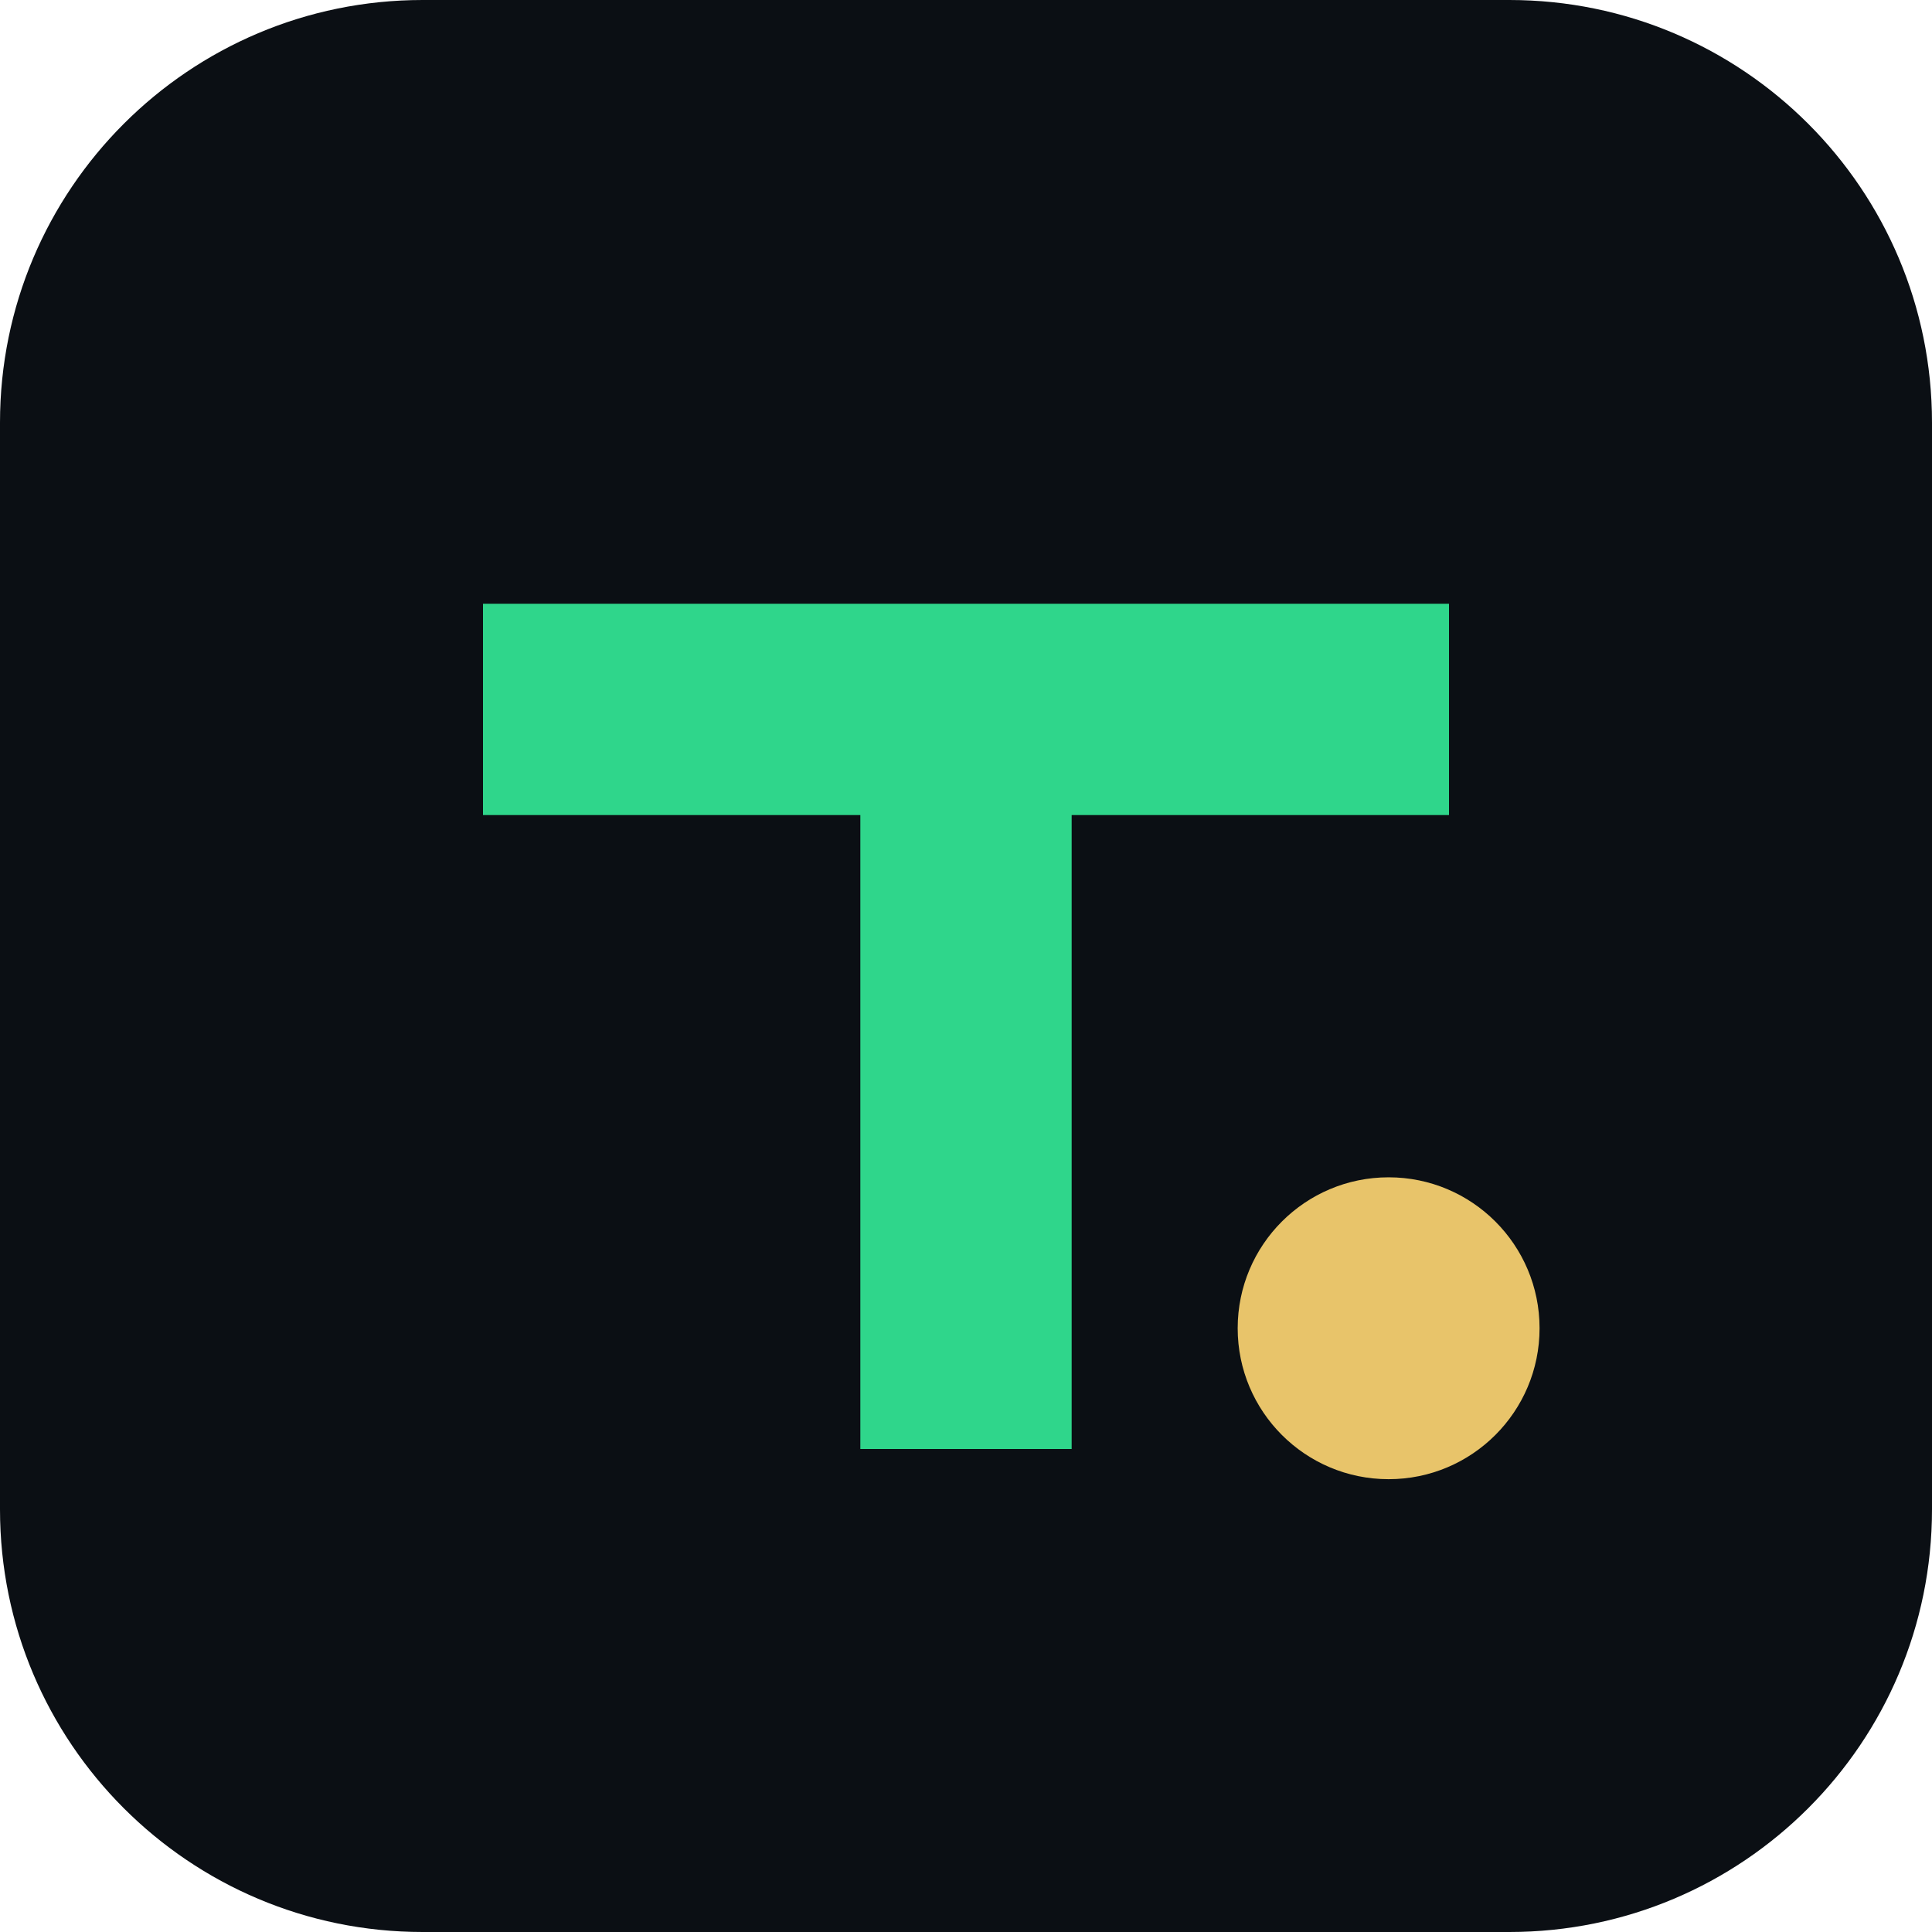
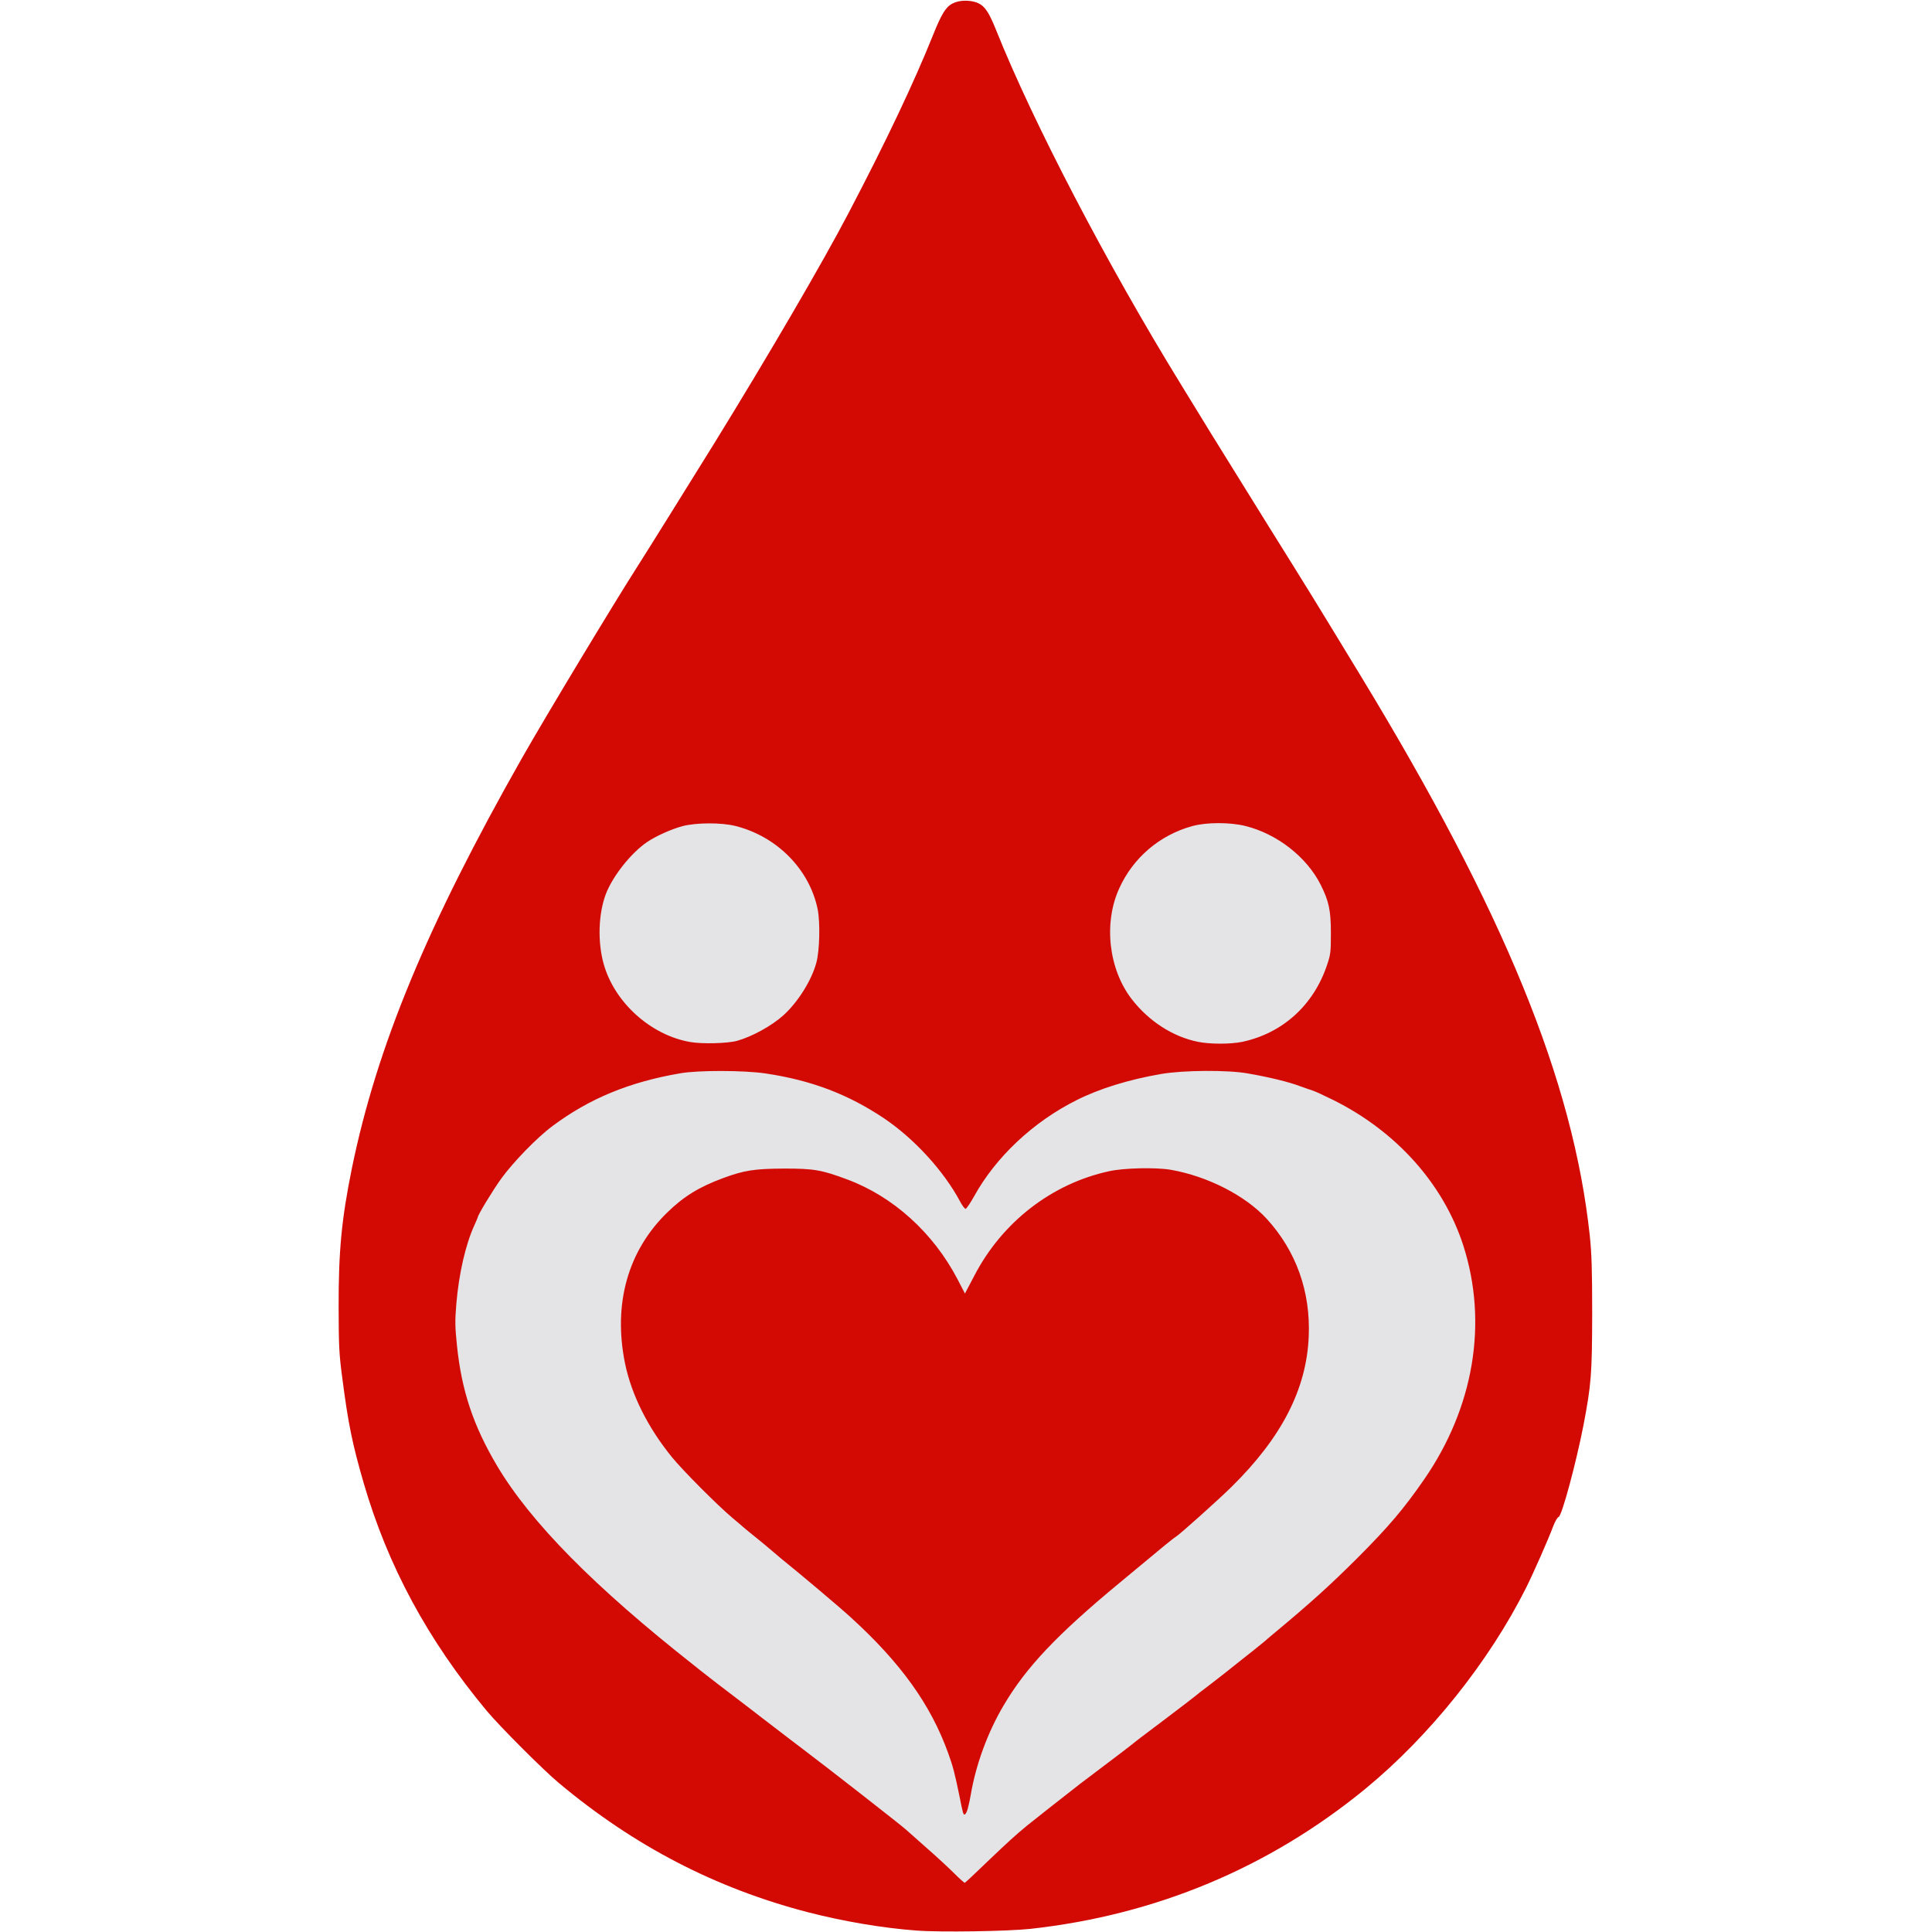
- <svg xmlns="http://www.w3.org/2000/svg" viewBox="0 0 64 64">
-   <rect width="64" height="64" rx="14" fill="#0b0f14" />
-   <path d="M16 20h32v7H35.5v21h-7V27H16z" fill="#2fd68b" />
-   <circle cx="46" cy="44" r="5" fill="#e8c46a" />
+ <svg xmlns="http://www.w3.org/2000/svg" viewBox="-256 0 1464 1464" role="img" aria-label="SangueConecta">
+   <path fill="#D30A04" d="M438.5 1462.9C412.7 1461.0 383.4 1456.0 356.1 1449.0C286.2 1430.8 224.6 1398.9 167.5 1351.1C155.8 1341.4 122.5 1308.0 112.9 1296.5C68.1 1242.7 37.8 1186.5 19.5 1123.5C11.0 1094.2 7.8 1078.5 3.4 1044.4C0.9 1025.6 0.7 1020.3 0.6 991.0C0.5 948.0 2.8 924.0 10.6 885.5C29.6 792.9 67.6 701.3 139.5 574.5C157.6 542.6 210.3 455.3 227.5 428.5C232.5 420.8 268.9 362.3 285.2 336.0C327.0 268.2 367.5 198.7 386.7 162.0C415.2 107.7 436.6 62.5 450.8 27.1C457.4 10.6 460.7 5.2 465.9 2.6C470.0 0.5 475.8 -0.0 481.2 1.1C489.1 2.8 492.5 7.0 498.9 23.0C526.8 92.8 583.1 200.7 639.0 291.5C642.7 297.6 653.1 314.4 662.0 329.0C671.0 343.6 690.1 374.4 704.5 397.5C738.7 452.3 738.2 451.5 775.0 512.0C883.8 691.0 936.1 818.9 948.7 936.5C950.1 950.2 950.5 961.7 950.5 995.5C950.4 1041.4 949.8 1049.0 943.9 1080.0C938.2 1109.1 927.5 1148.7 925.1 1149.5C924.2 1149.7 922.4 1152.8 921.1 1156.2C917.2 1166.6 906.1 1191.8 900.4 1203.2C872.3 1259.2 827.3 1315.5 778.5 1355.6C705.6 1415.3 620.0 1451.1 525.0 1461.6C507.8 1463.5 456.2 1464.3 438.5 1462.9Z" />
+   <path fill="#E4E3E5" d="M467.0 1419.5C462.9 1415.4 453.3 1406.5 445.6 1399.8C438.0 1393.0 431.2 1387.0 430.6 1386.5C426.7 1382.9 369.5 1338.3 352.5 1325.5C348.1 1322.2 344.0 1319.1 343.3 1318.5C342.7 1318.0 337.1 1313.7 330.9 1309.0C324.8 1304.3 317.1 1298.5 314.0 1296.0C310.8 1293.5 303.2 1287.7 297.0 1283.0C290.8 1278.3 283.2 1272.5 280.1 1270.0C276.9 1267.5 272.6 1264.2 270.6 1262.5C194.2 1202.4 145.9 1153.4 120.4 1110.3C102.6 1080.2 93.8 1053.7 90.3 1019.9C88.8 1005.3 88.7 1001.3 89.8 987.9C91.7 965.3 96.8 943.0 103.4 928.6C104.8 925.5 106.0 922.7 106.0 922.5C106.0 920.8 117.5 901.8 123.9 893.0C132.7 880.8 151.0 861.9 162.5 853.4C190.4 832.5 220.9 819.9 259.5 813.3C273.1 810.9 307.7 811.0 324.0 813.4C358.9 818.6 386.7 829.2 414.0 847.5C436.8 862.9 459.1 887.2 471.5 910.4C473.1 913.5 475.0 916.0 475.7 916.0C476.3 916.0 479.2 911.8 482.1 906.6C498.5 876.8 527.0 850.0 559.9 833.6C577.2 824.9 599.5 818.0 624.0 813.8C640.9 810.9 674.5 810.7 689.5 813.4C705.7 816.2 720.8 819.9 728.9 823.0C733.1 824.5 737.6 826.1 739.0 826.5C740.4 826.9 747.1 830.0 754.0 833.4C802.1 857.2 837.9 897.3 852.9 944.0C871.6 1002.4 860.9 1066.4 823.2 1121.0C807.8 1143.3 796.2 1157.0 772.1 1181.1C751.3 1201.8 736.9 1214.8 709.5 1237.6C705.6 1240.8 702.3 1243.7 702.0 1244.0C701.7 1244.3 697.5 1247.7 692.7 1251.5C687.8 1255.4 680.1 1261.4 675.7 1265.0C671.2 1268.6 663.7 1274.4 659.0 1278.0C654.3 1281.5 650.3 1284.7 650.0 1285.0C649.7 1285.3 640.3 1292.6 629.0 1301.1C607.0 1317.7 606.3 1318.2 601.6 1322.0C599.9 1323.4 591.5 1329.8 583.0 1336.2C574.5 1342.6 565.2 1349.6 562.5 1351.7C552.0 1359.8 524.4 1381.6 522.1 1383.5C512.9 1391.1 507.6 1396.0 492.6 1410.3C483.4 1419.2 475.5 1426.6 475.1 1426.7C474.8 1426.9 471.1 1423.6 467.0 1419.5ZM476.8 1372.2C477.4 1370.7 478.7 1365.2 479.6 1360.0C483.5 1337.1 492.4 1312.8 504.4 1292.5C521.4 1263.5 544.9 1238.7 592.5 1199.3C607.4 1187.0 622.6 1174.4 626.4 1171.2C630.2 1168.1 634.1 1165.0 635.0 1164.5C637.7 1163.0 667.8 1136.0 677.2 1126.7C715.2 1089.3 734.0 1052.7 735.7 1012.9C737.2 978.8 726.2 948.0 703.9 923.6C687.8 906.0 658.9 891.2 631.0 886.4C619.7 884.5 595.8 885.0 584.5 887.5C541.0 896.9 503.3 926.1 482.2 966.9L475.2 980.2L469.6 969.4C451.2 934.2 420.9 906.7 385.9 893.7C366.6 886.5 360.7 885.5 338.5 885.5C315.8 885.6 308.0 886.8 292.0 892.7C273.6 899.5 262.0 906.7 249.6 918.8C219.7 947.9 208.5 988.1 217.6 1033.0C222.5 1056.9 234.9 1081.7 253.1 1104.1C261.6 1114.5 287.3 1140.3 299.0 1150.2C303.1 1153.6 306.7 1156.7 307.0 1157.0C307.3 1157.3 311.1 1160.5 315.5 1164.0C319.9 1167.5 325.3 1172.0 327.5 1173.9C329.8 1175.9 333.6 1179.1 336.0 1181.1C350.8 1193.0 380.2 1217.8 388.6 1225.5C426.5 1260.0 449.2 1291.6 462.4 1328.2C466.1 1338.3 467.6 1344.1 471.1 1361.3C473.6 1373.9 473.9 1375.0 474.9 1375.0C475.4 1375.0 476.2 1373.8 476.8 1372.2ZM267.0 789.6C237.0 784.4 209.5 759.5 201.4 730.3C196.8 713.7 197.4 692.7 203.0 677.7C208.1 664.1 222.2 646.3 234.3 638.1C241.3 633.4 252.5 628.4 261.2 626.0C271.7 623.3 290.6 623.2 301.3 625.9C332.8 633.8 357.4 658.8 363.6 689.0C365.6 699.1 365.1 720.3 362.6 729.5C359.0 742.9 348.7 759.3 337.7 769.3C329.0 777.2 313.8 785.6 302.5 788.7C295.3 790.7 276.0 791.2 267.0 789.6ZM652.0 789.5C632.9 785.7 614.5 773.9 601.5 757.0C584.1 734.4 580.1 699.5 592.1 673.2C602.6 650.0 622.7 632.8 647.4 626.0C658.1 623.0 676.1 623.0 687.7 625.9C711.8 631.9 734.2 649.4 744.8 670.5C751.0 682.9 752.5 689.9 752.5 707.0C752.5 721.2 752.3 723.2 749.7 730.9C739.6 761.5 716.0 783.0 685.2 789.5C676.5 791.3 661.0 791.3 652.0 789.5Z" />
</svg>
